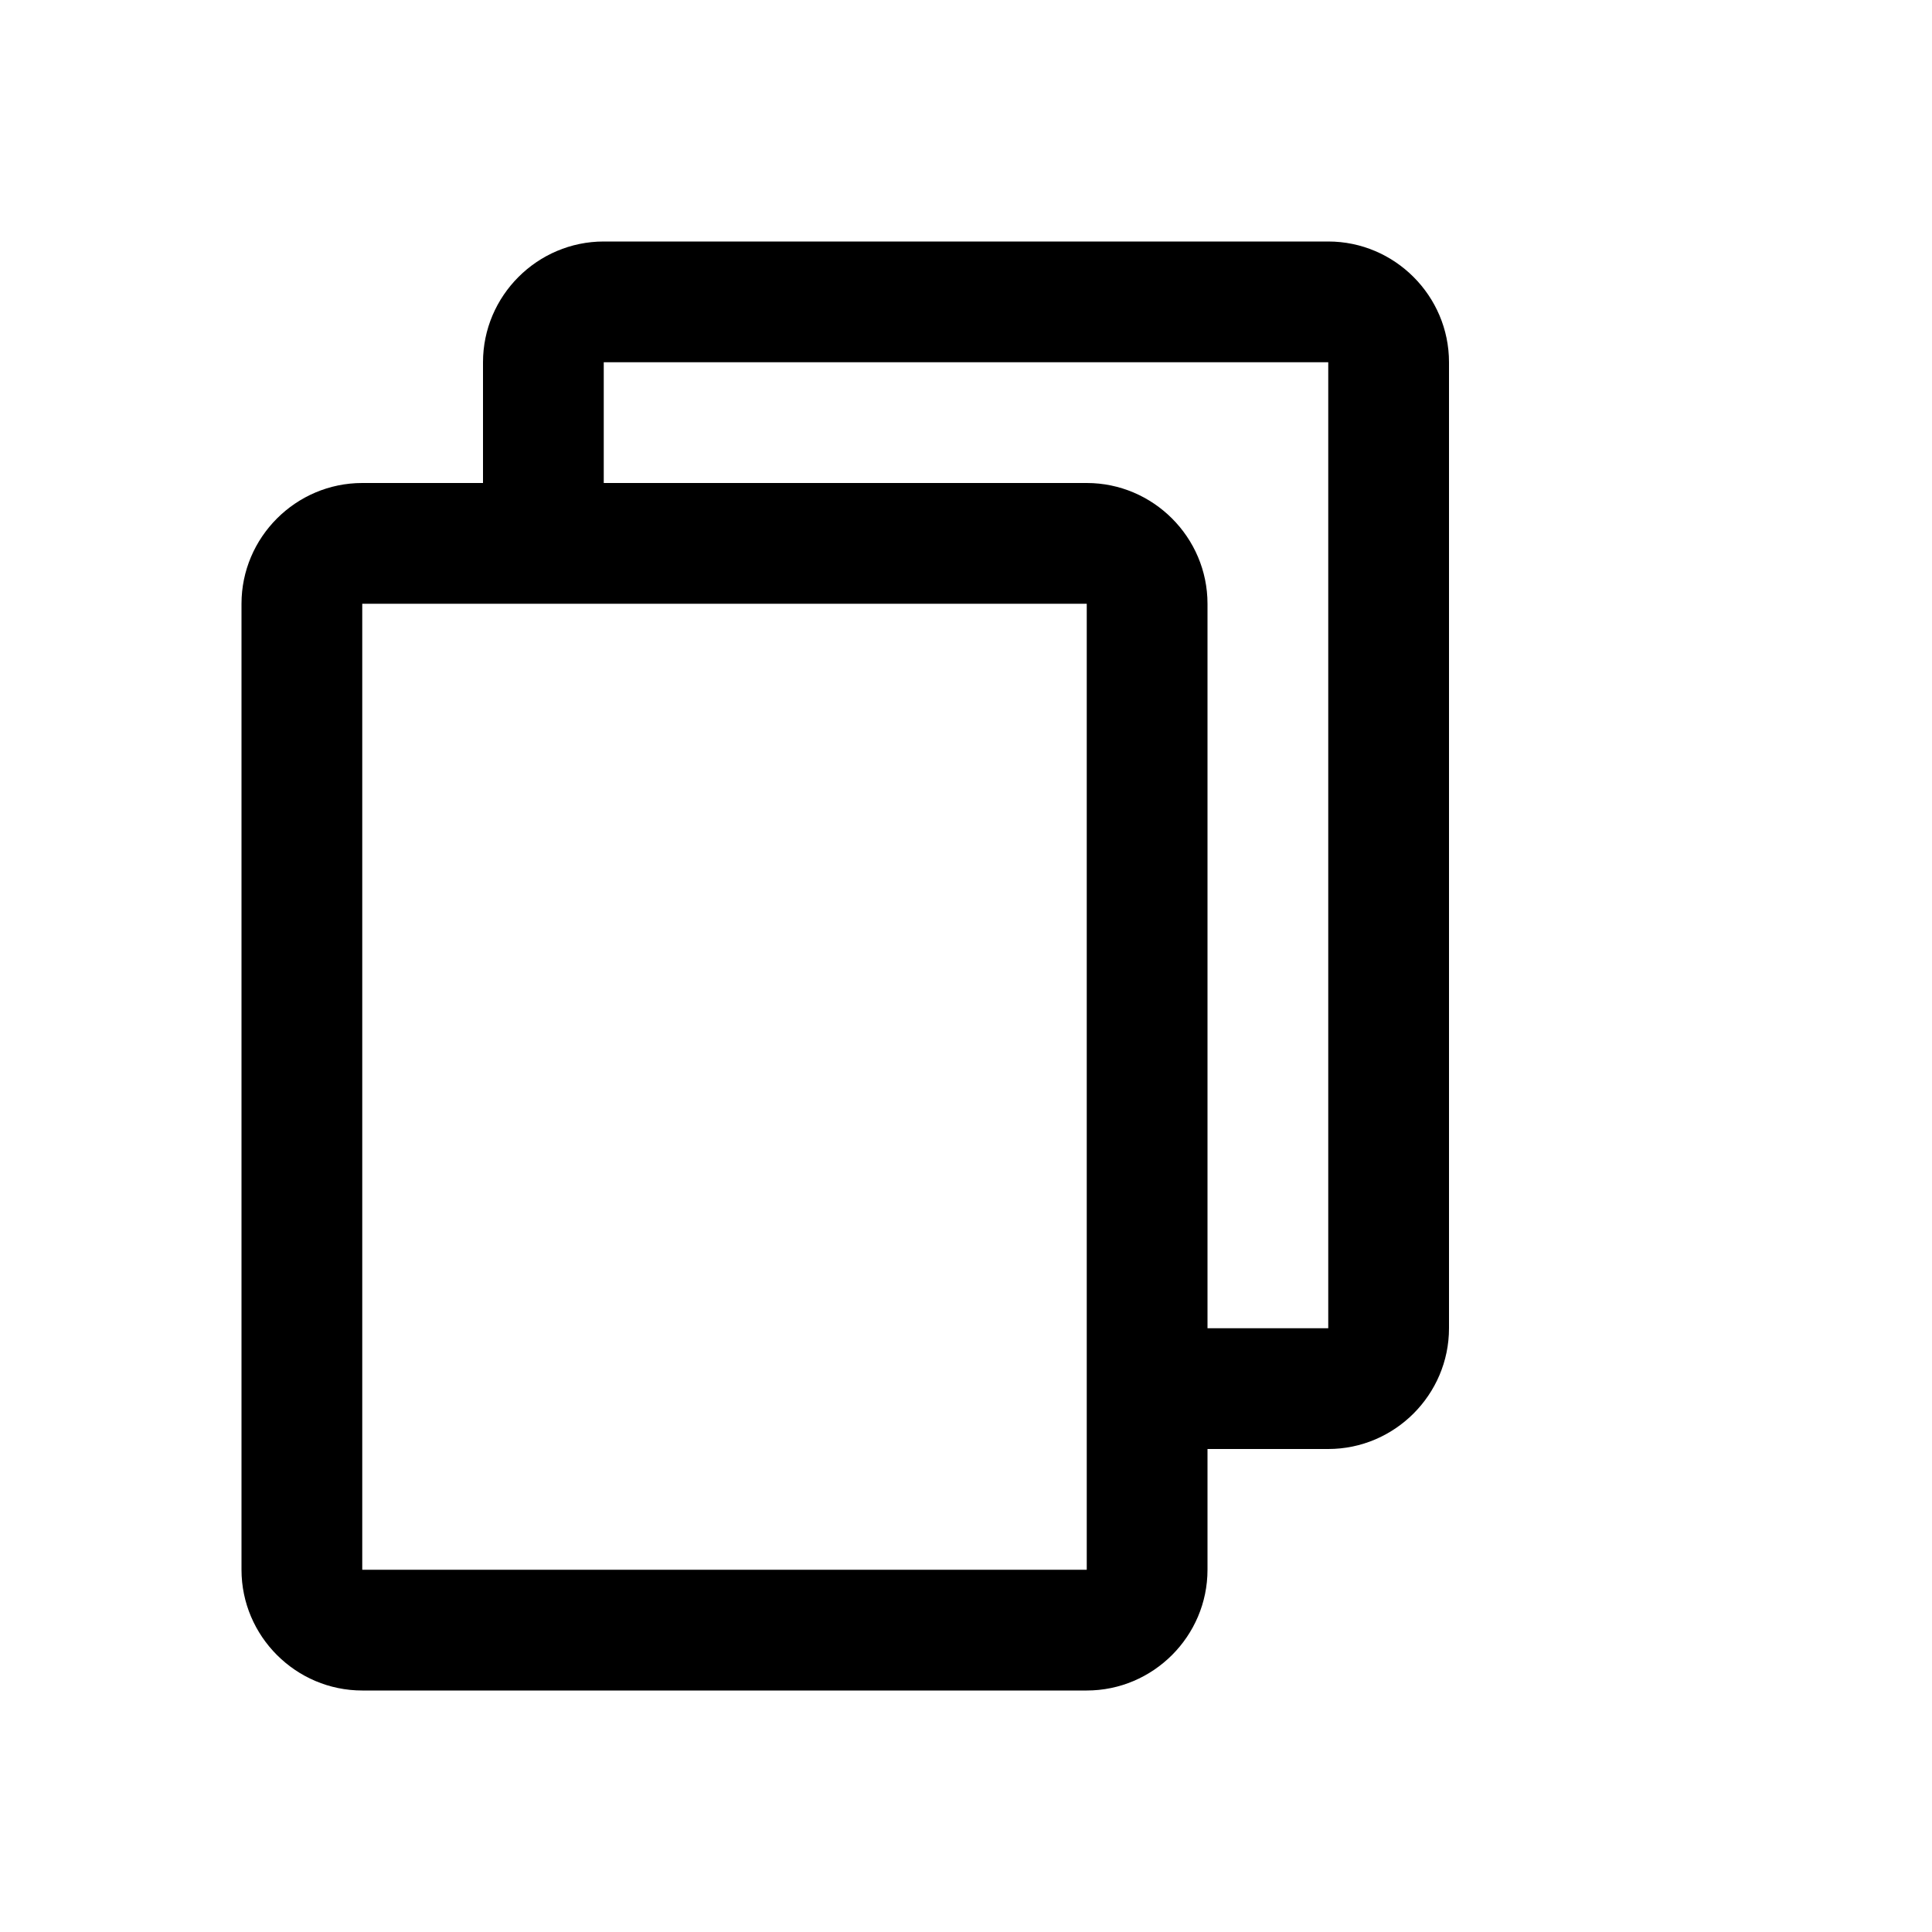
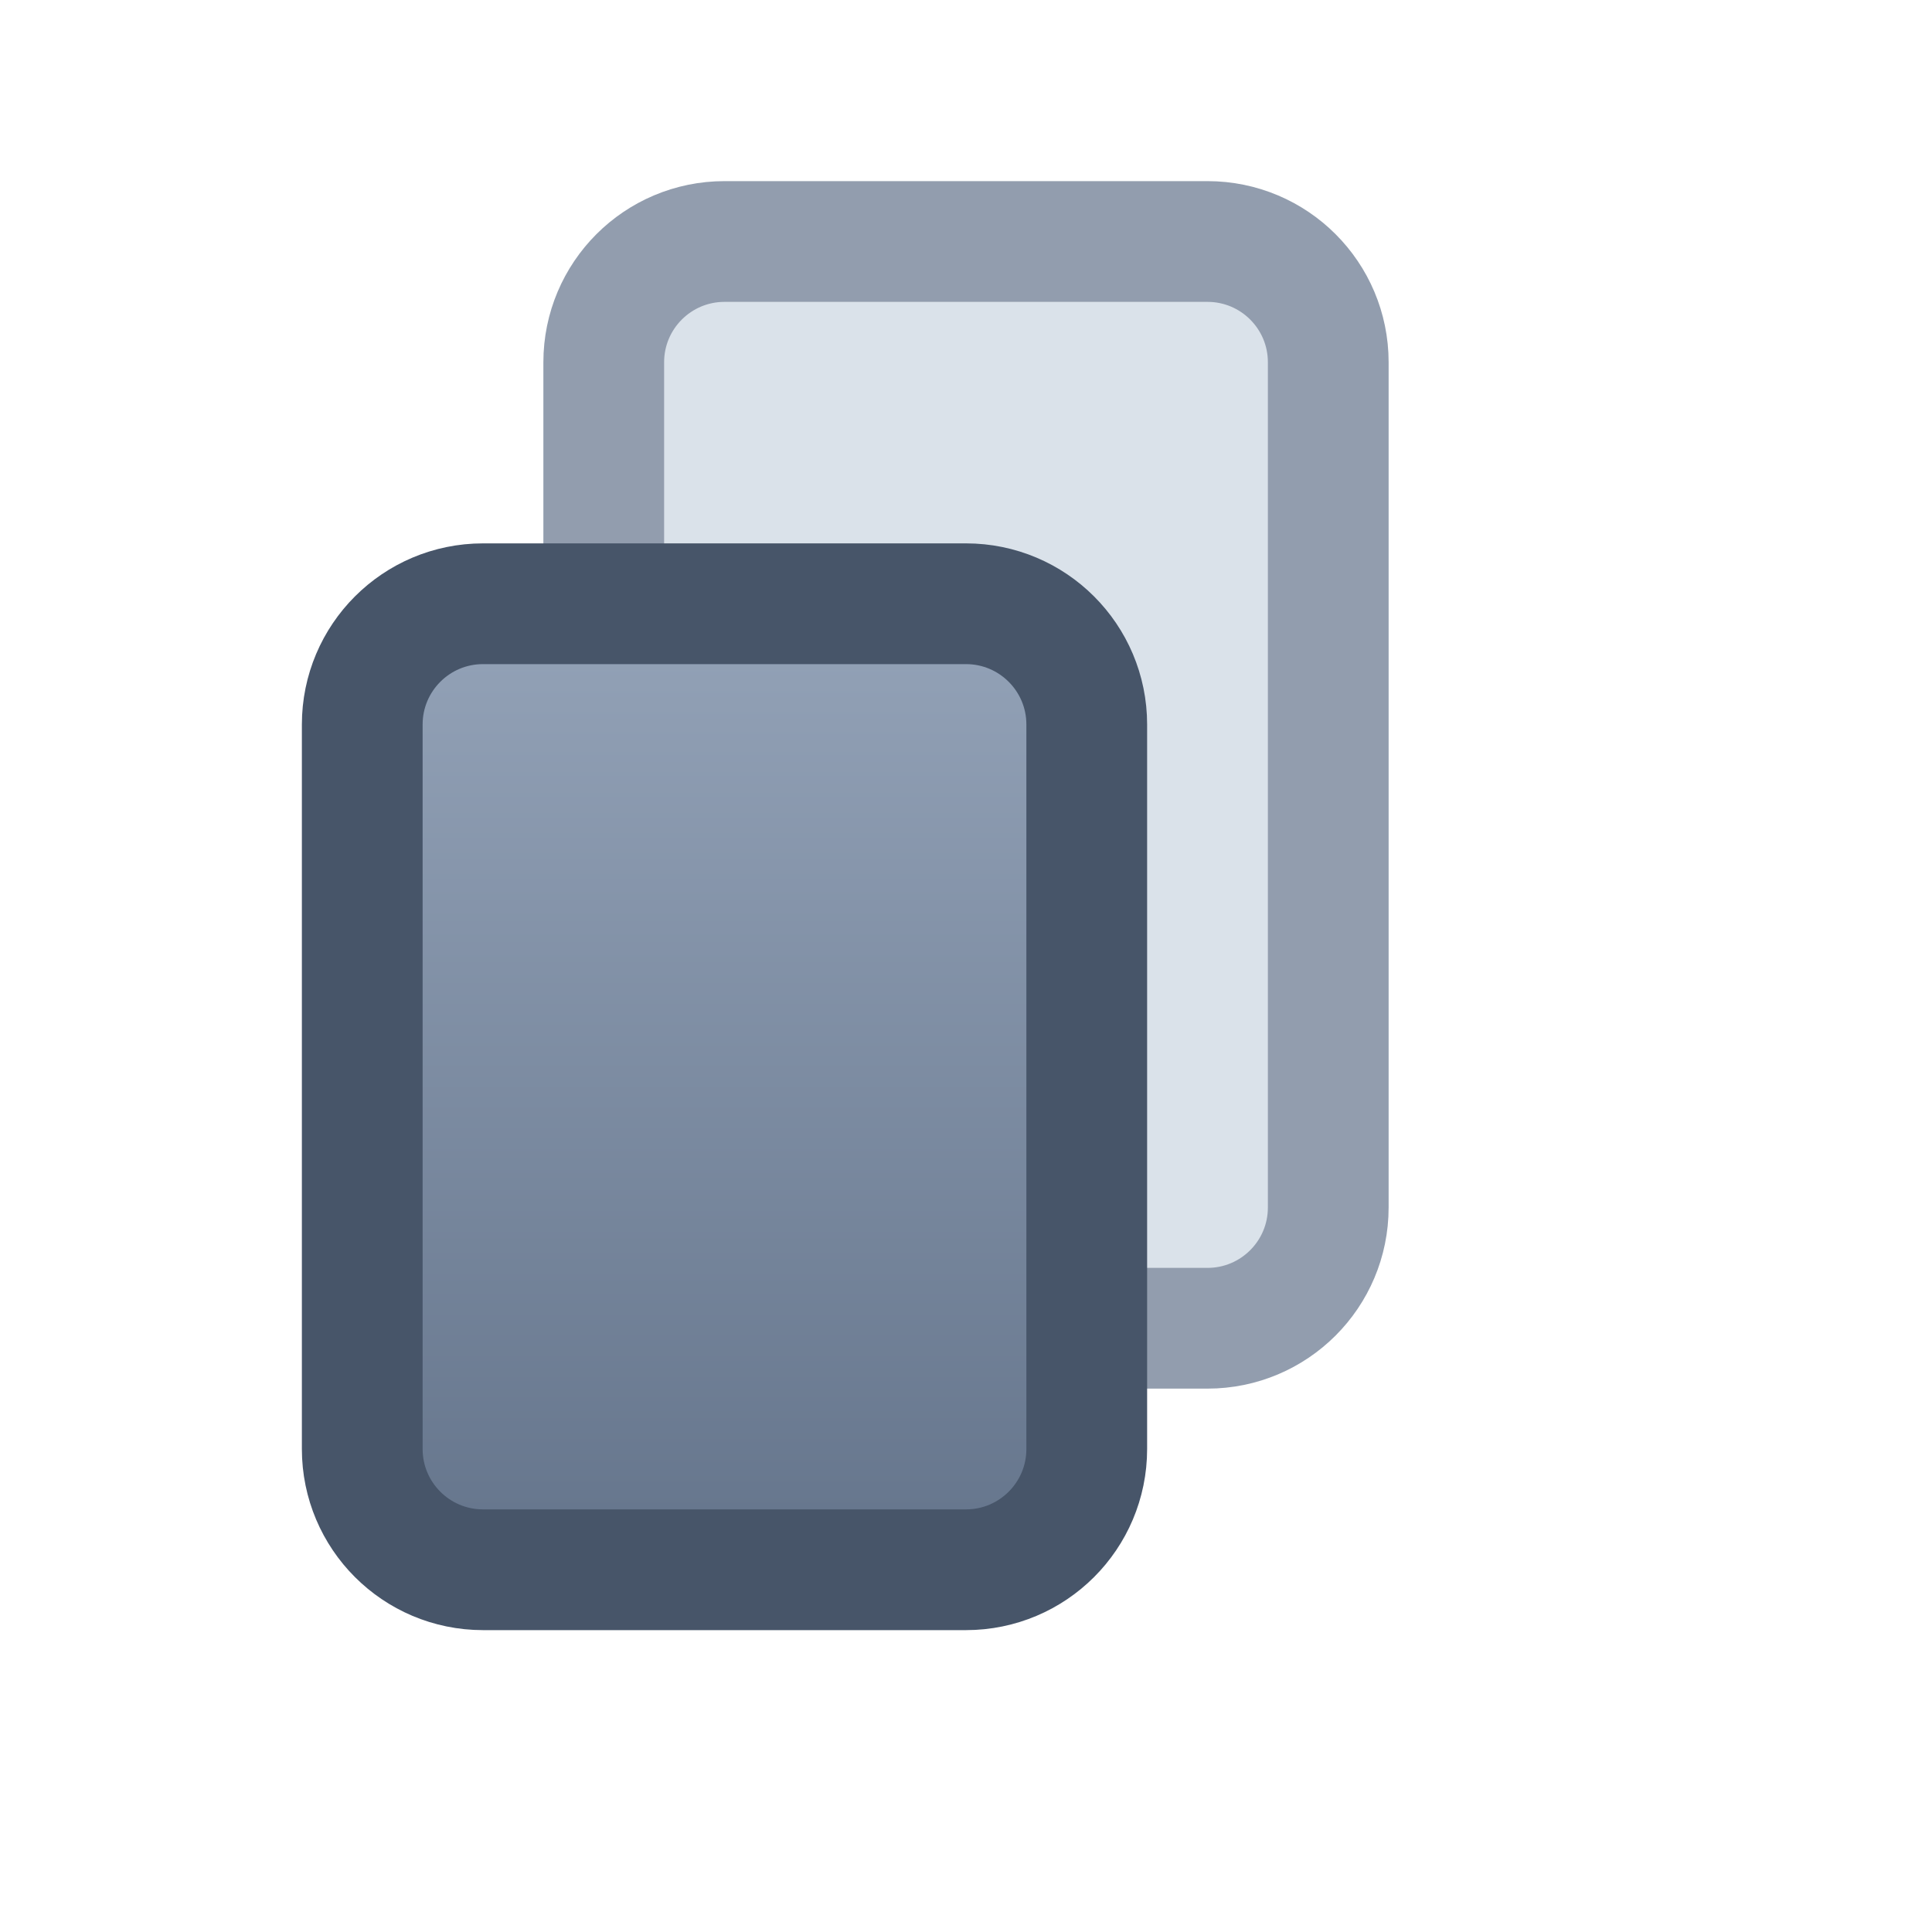
- <svg xmlns="http://www.w3.org/2000/svg" width="16" height="16" viewBox="0 0 16 16" fill="none">
-   <path d="M11 2H5c-.55 0-1 .45-1 1v1H3c-.55 0-1 .45-1 1v8c0 .55.45 1 1 1h6c.55 0 1-.45 1-1v-1h1c.55 0 1-.45 1-1V3c0-.55-.45-1-1-1zM9 13H3V5h6v8zm2-2h-1V5c0-.55-.45-1-1-1H5V3h6v8z" fill="currentColor" />
+ <svg xmlns="http://www.w3.org/2000/svg" width="16" height="16" viewBox="0 0 16 16">
+   <defs>
+     <linearGradient id="copyGradDemo" x1="0%" y1="0%" x2="0%" y2="100%">
+       <stop offset="0%" style="stop-color:#94A3B8;stop-opacity:1" />
+       <stop offset="100%" style="stop-color:#64748B;stop-opacity:1" />
+     </linearGradient>
+   </defs>
+   <rect x="5" y="2" width="6" height="9" fill="#CBD5E1" stroke="#64748B" stroke-width="1" rx="1" opacity="0.7" />
+   <rect x="3" y="5" width="6" height="8" fill="url(#copyGradDemo)" stroke="#475569" stroke-width="1" rx="1" />
</svg>
